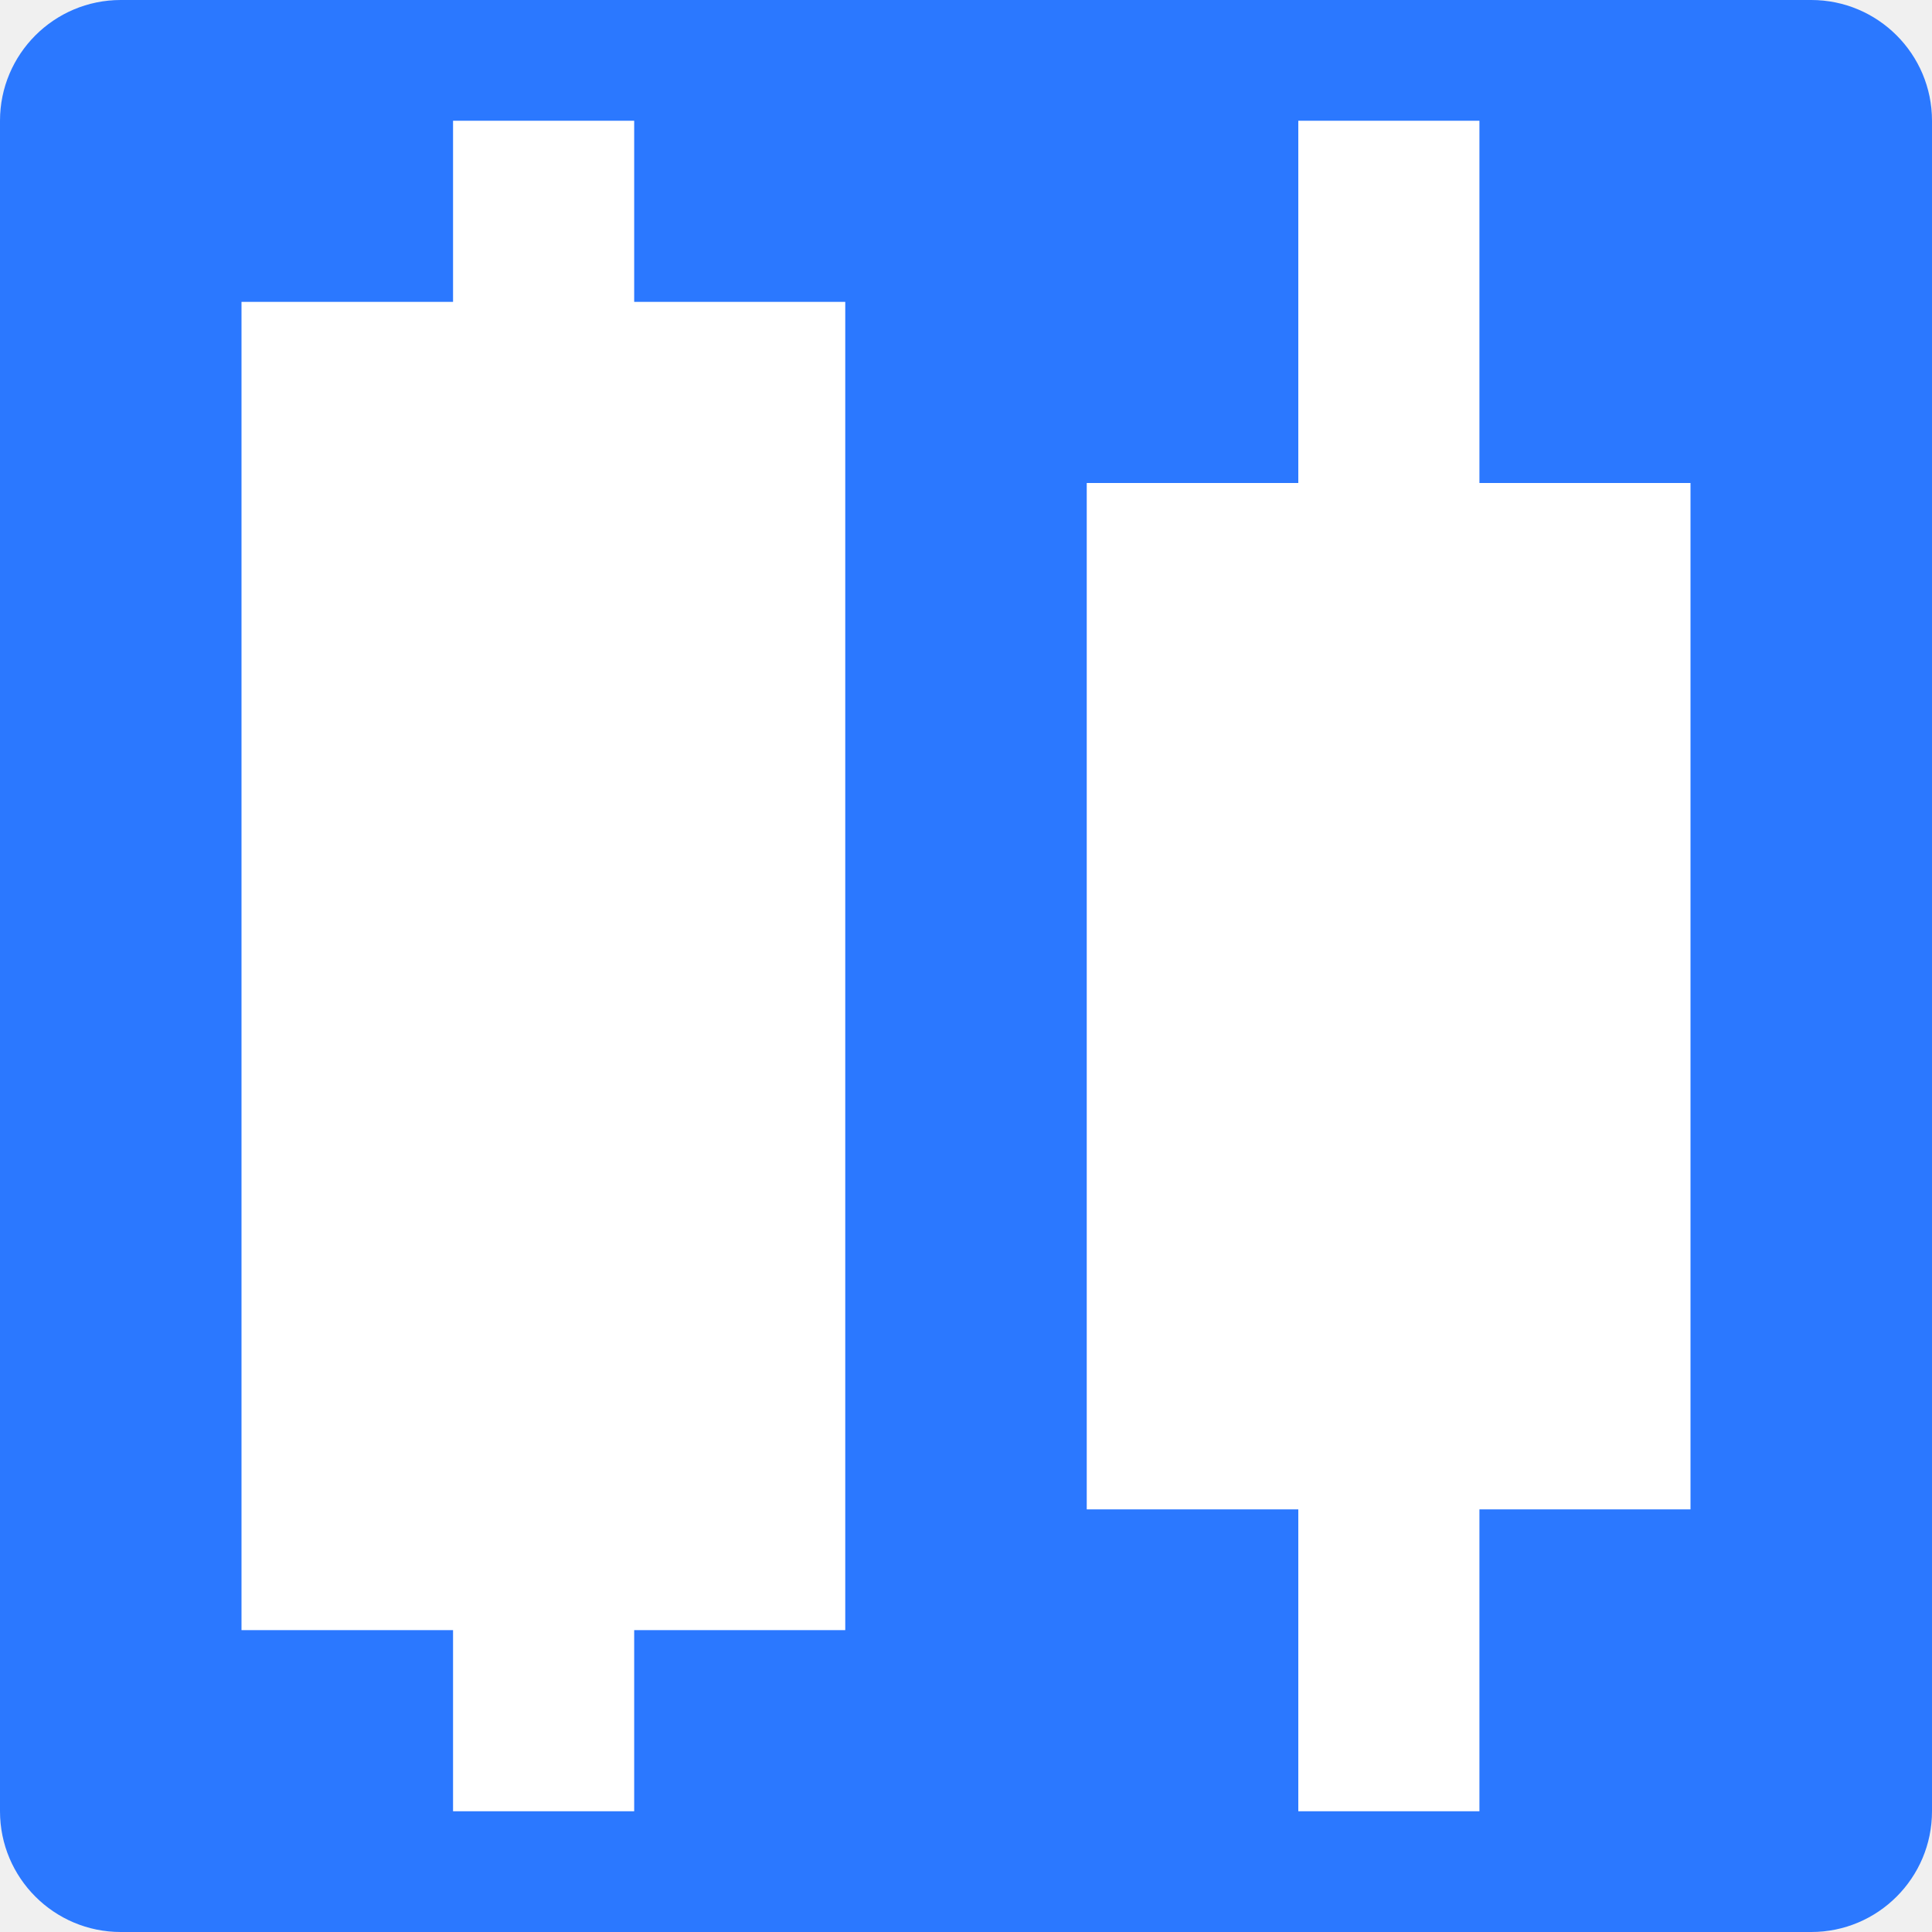
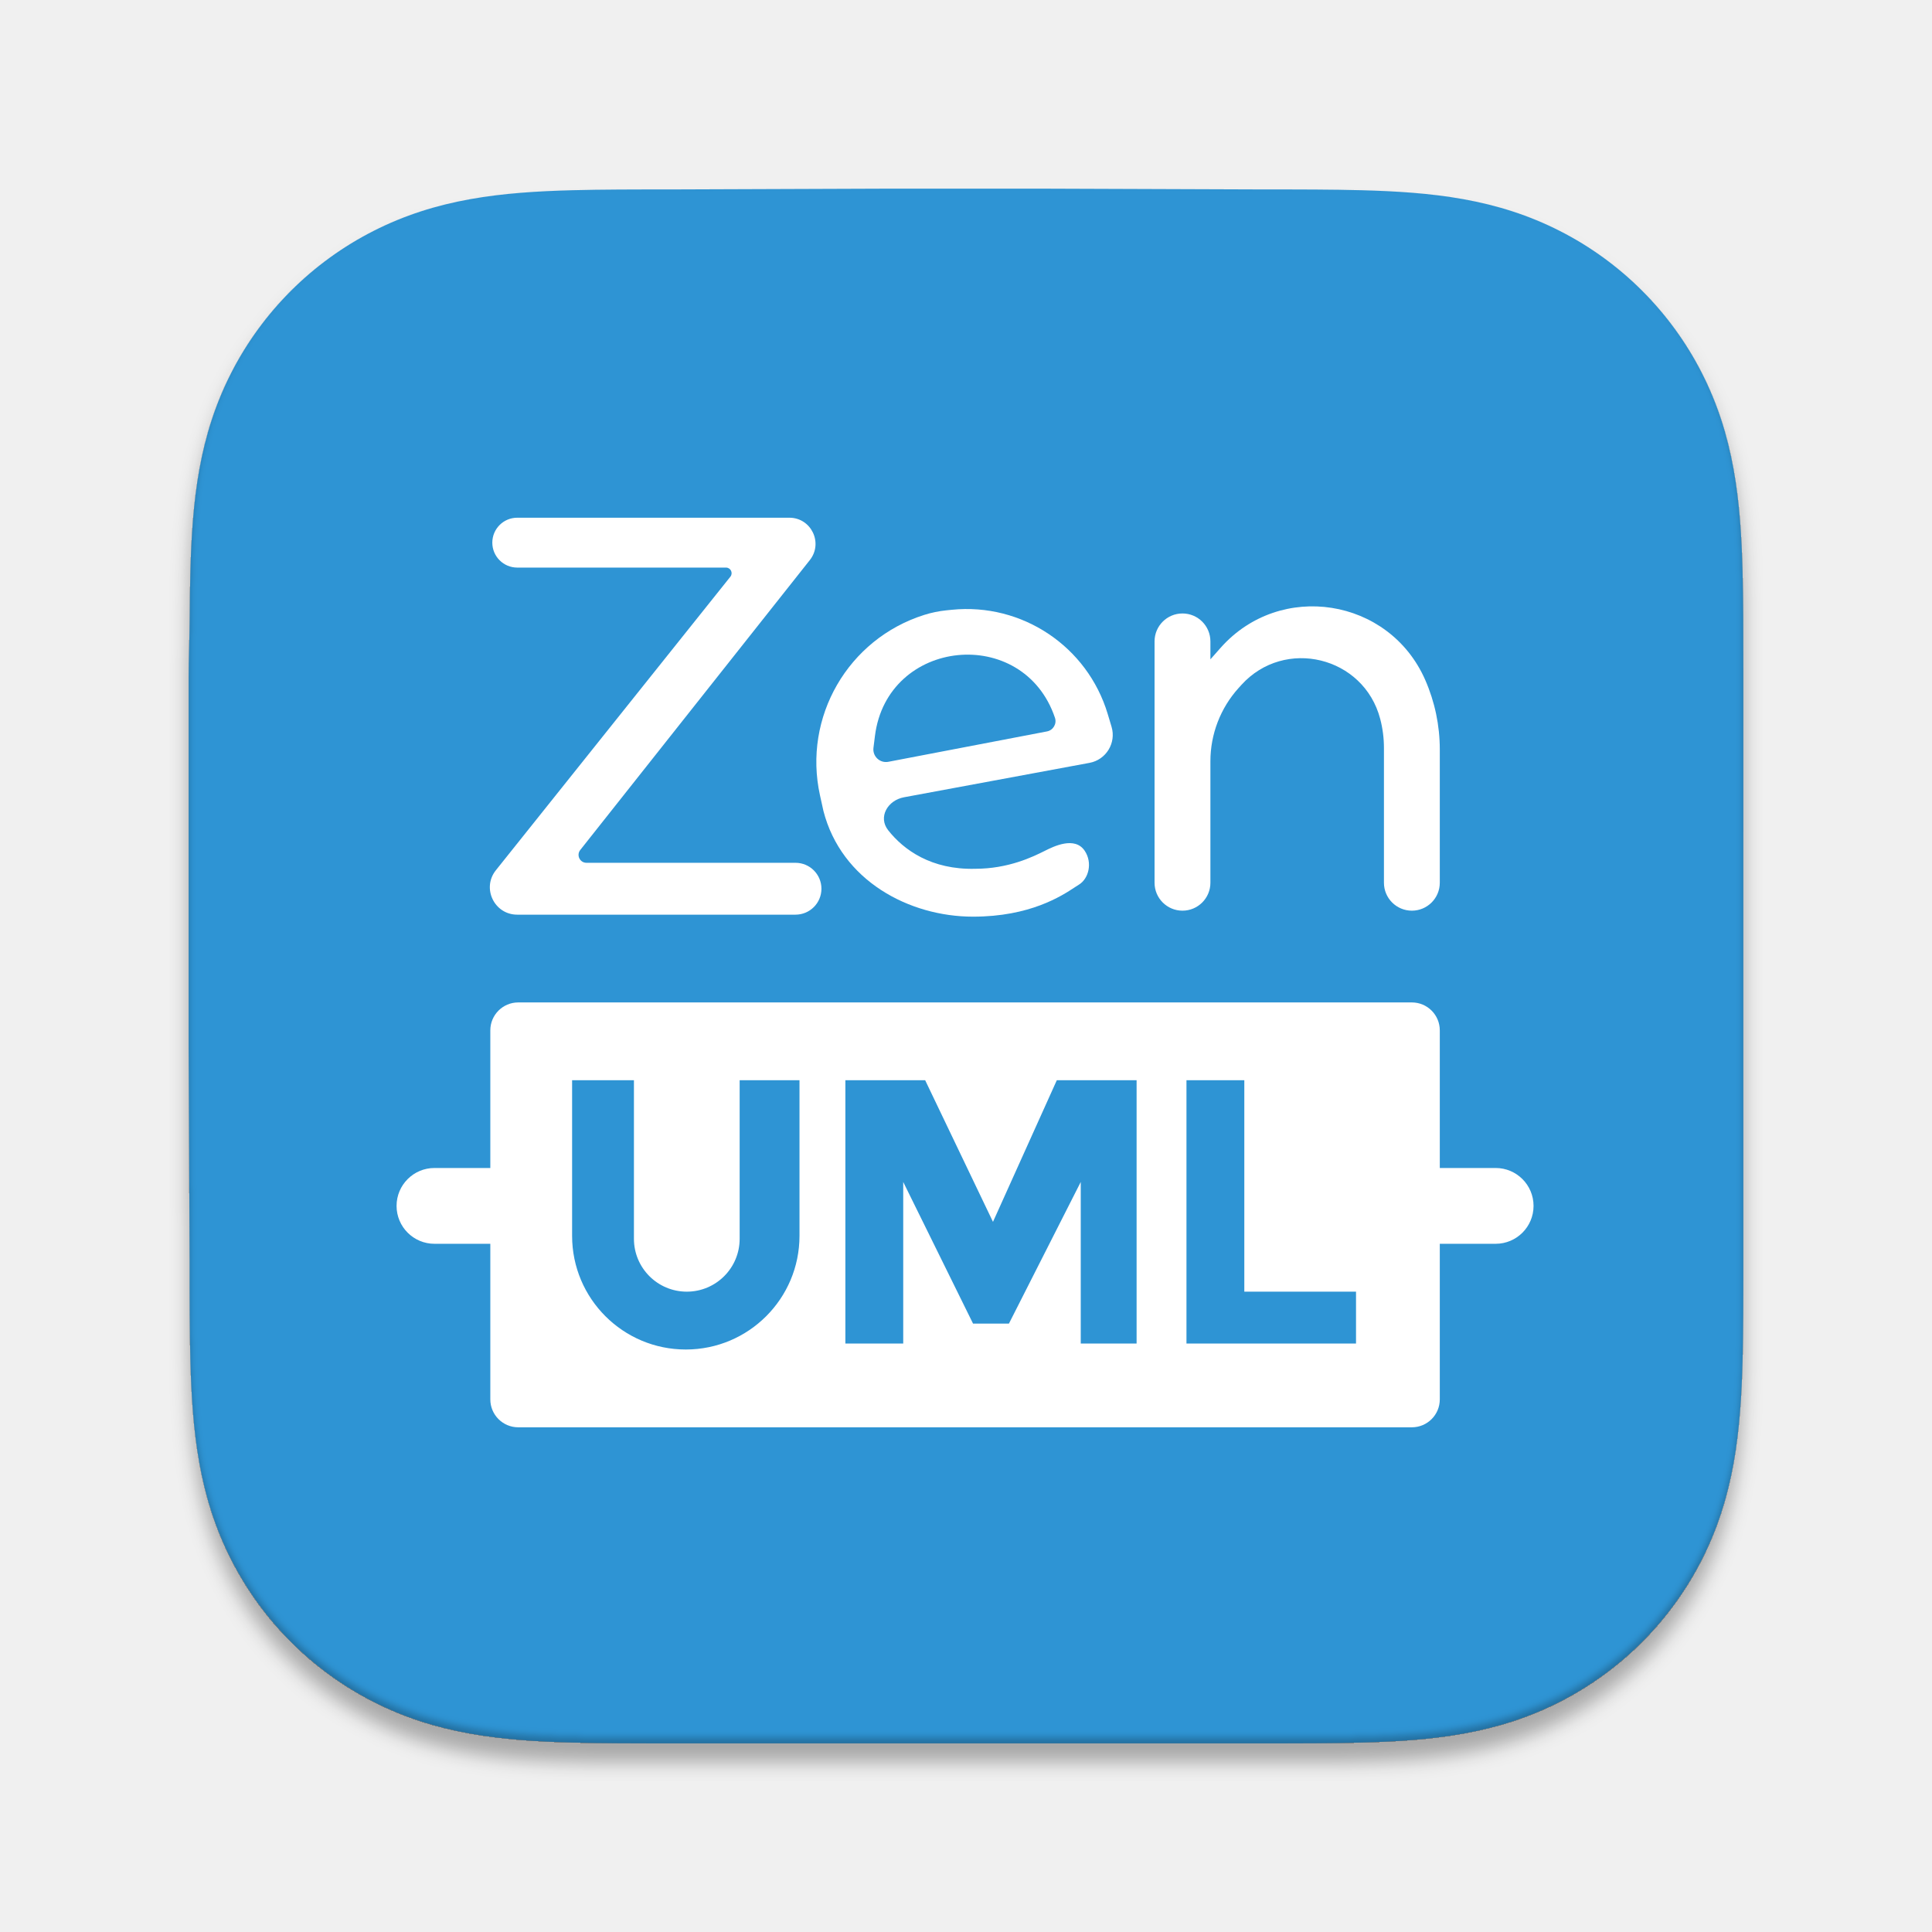
- <svg xmlns="http://www.w3.org/2000/svg" xmlns:xlink="http://www.w3.org/1999/xlink" version="1.1" preserveAspectRatio="xMidYMid meet" viewBox="0 0 40 40" width="40" height="40">
+ <svg xmlns="http://www.w3.org/2000/svg" width="1024" height="1024" viewBox="0 0 1024 1024" fill="none">
+   <g filter="url(#filter0_di_203_2)">
+     <path fill-rule="evenodd" clip-rule="evenodd" d="M924 356.627C924 346.845 924.004 337.062 923.944 327.279C923.895 319.038 923.8 310.799 923.576 302.562C923.092 284.609 922.033 266.502 918.84 248.749C915.602 230.741 910.314 213.98 901.981 197.617C893.789 181.534 883.088 166.817 870.32 154.058C857.555 141.299 842.834 130.605 826.746 122.418C810.366 114.083 793.587 108.797 775.558 105.56C757.803 102.372 739.691 101.315 721.738 100.83C713.495 100.607 705.253 100.513 697.008 100.462C687.22 100.402 677.432 100.407 667.644 100.407L553.997 100H468.997L357.361 100.407C347.554 100.407 337.747 100.402 327.94 100.462C319.678 100.513 311.42 100.607 303.161 100.83C285.167 101.315 267.014 102.373 249.217 105.565C231.164 108.801 214.36 114.085 197.958 122.414C181.835 130.602 167.083 141.297 154.291 154.058C141.501 166.816 130.78 181.53 122.573 197.61C114.217 213.981 108.919 230.752 105.673 248.77C102.477 266.516 101.418 284.617 100.931 302.562C100.709 310.8 100.613 319.039 100.563 327.279C100.503 337.063 100 349.216 100 358.999L100.003 469.089L100 554.998L100.508 667.427C100.508 677.223 100.504 687.019 100.563 696.815C100.613 705.067 100.709 713.317 100.932 721.566C101.418 739.542 102.479 757.675 105.678 775.452C108.923 793.484 114.22 810.269 122.569 826.653C130.777 842.759 141.5 857.495 154.291 870.272C167.082 883.049 181.83 893.757 197.95 901.956C214.362 910.302 231.174 915.595 249.238 918.836C267.027 922.029 285.174 923.088 303.161 923.573C311.42 923.796 319.679 923.891 327.941 923.941C337.748 924.001 347.554 923.997 357.361 923.997L470.006 924H555.217L667.644 923.996C677.432 923.996 687.22 924.001 697.008 923.941C705.253 923.891 713.495 923.796 721.738 923.573C739.698 923.087 757.816 922.027 775.579 918.832C793.597 915.591 810.368 910.3 826.739 901.959C842.831 893.761 857.554 883.051 870.32 870.272C883.086 857.497 893.786 842.763 901.978 826.66C910.316 810.268 915.604 793.475 918.844 775.431C922.034 757.661 923.092 739.535 923.577 721.566C923.8 713.316 923.895 705.066 923.944 696.815C924.005 687.019 924 677.223 924 667.427C924 667.427 923.994 556.983 923.994 554.998V468.999C923.994 467.533 924 356.627 924 356.627Z" fill="#2E94D4" />
+   </g>
+   <path d="M384.796 300.831H274.151C266.852 300.831 260.935 294.915 260.935 287.616C260.935 280.317 266.852 274.4 274.151 274.4H418.366C429.951 274.4 436.419 287.773 429.227 296.855L307.555 450.498C305.376 453.25 307.336 457.302 310.846 457.302H421.635C429.226 457.302 435.379 463.456 435.379 471.046C435.379 478.637 429.226 484.79 421.635 484.79H274.147C261.999 484.79 255.241 470.743 262.823 461.252L387.118 305.659C388.674 303.713 387.287 300.831 384.796 300.831Z" fill="white" />
+   <path fill-rule="evenodd" clip-rule="evenodd" d="M274.679 531.309H748.321C756.495 531.309 763.122 537.936 763.122 546.11V619.06H792.725C803.819 619.06 812.812 628.053 812.812 639.147C812.812 650.241 803.819 659.235 792.725 659.235H763.122V741.699C763.122 749.873 756.495 756.5 748.321 756.5H274.679C266.505 756.5 259.878 749.873 259.878 741.699V659.235H230.275C219.181 659.235 210.188 650.241 210.188 639.147C210.188 628.053 219.181 619.06 230.275 619.06H259.878V546.11C259.878 537.936 266.505 531.309 274.679 531.309ZM335.999 572.541H303.225V655.005C303.225 688.287 330.205 715.268 363.487 715.268C396.769 715.268 423.749 688.287 423.749 655.005V572.541H392.032V656.591C392.032 672.064 379.489 684.608 364.016 684.608C348.542 684.608 335.999 672.064 335.999 656.591V572.541ZM448.066 712.096V572.541H490.355L526.301 647.605L560.133 572.541H602.422V712.096H572.82V626.46L534.759 701.524H515.729L478.726 626.46V712.096H448.066ZM628.853 572.541V712.096H718.718V684.608H659.513V572.541H628.853Z" fill="white" />
+   <path fill-rule="evenodd" clip-rule="evenodd" d="M577.46 404.331L479.13 422.569C470.455 424.178 465.279 433.094 470.737 440.027C479.012 450.539 493.696 461.038 516.786 460.475C534.548 460.475 547.446 454.131 553.789 450.959L553.935 450.886C558.279 448.713 569.645 443.026 574.934 450.959C579.163 457.303 577.048 465.761 571.762 468.932C571.207 469.266 570.523 469.715 569.705 470.254C562.735 474.84 546.006 485.848 515.729 485.848C481.897 485.848 445.951 466.818 436.436 429.815L434.611 421.547C425.472 380.154 449.471 338.638 489.902 325.899C493.718 324.697 497.647 323.888 501.628 323.484L504.46 323.196C541.688 319.42 576.36 342.59 587.113 378.432L589.141 385.192C591.716 393.776 586.272 402.696 577.46 404.331ZM470.846 403.768L554.914 387.67C558.232 387.034 560.225 383.615 559.142 380.416C542.393 330.918 470.218 338.23 463.737 390.081L462.951 396.369C462.388 400.876 466.385 404.622 470.846 403.768Z" fill="white" />
+   <path d="M611.938 467.875V339.949C611.938 331.775 618.564 325.148 626.739 325.148C634.913 325.148 641.54 331.775 641.54 339.949V349.464L646.924 343.379C678.453 307.736 736.314 316.817 755.409 360.404C760.496 372.015 763.122 384.554 763.122 397.23V467.875C763.122 476.049 756.495 482.676 748.321 482.676C740.146 482.676 733.52 476.049 733.52 467.875V396.411C733.52 391.213 732.851 386.037 731.532 381.009C722.842 347.906 680.877 337.673 657.924 363.06L656.497 364.638C646.87 375.286 641.54 389.129 641.54 403.484V467.875C641.54 476.049 634.913 482.676 626.739 482.676C618.564 482.676 611.938 476.049 611.938 467.875Z" fill="white" />
  <defs>
-     <path d="M37.5 0C38.88 0 40 1.12 40 2.5C40 6 40 34 40 37.5C40 38.88 38.88 40 37.5 40C34 40 6 40 2.5 40C1.12 40 0 38.88 0 37.5C0 34 0 6 0 2.5C0 1.12 1.12 0 2.5 0C9.5 0 34 0 37.5 0Z" id="b11FlyO7Jb" />
-     <path d="M5 33.75L5 6.25L9.38 6.25L9.38 2.5L13.13 2.5L13.13 6.25L17.5 6.25L17.5 33.75L13.13 33.75L13.13 37.5L9.38 37.5L9.38 33.75L5 33.75Z" id="lcY8nAus1" />
-     <path d="M22.5 31.25L22.5 10L26.88 10L26.88 2.5L30.63 2.5L30.63 10L35 10L35 31.25L30.63 31.25L30.63 37.5L26.88 37.5L26.88 31.25L22.5 31.25Z" id="aAmAYfNxz" />
+     <filter id="filter0_di_203_2" x="90" y="97" width="844" height="847" filterUnits="userSpaceOnUse" color-interpolation-filters="sRGB">
+       <feFlood flood-opacity="0" result="BackgroundImageFix" />
+       <feColorMatrix in="SourceAlpha" type="matrix" values="0 0 0 0 0 0 0 0 0 0 0 0 0 0 0 0 0 0 127 0" result="hardAlpha" />
+       <feOffset dy="10" />
+       <feGaussianBlur stdDeviation="5" />
+       <feColorMatrix type="matrix" values="0 0 0 0 0 0 0 0 0 0 0 0 0 0 0 0 0 0 0.3 0" />
+       <feBlend mode="normal" in2="BackgroundImageFix" result="effect1_dropShadow_203_2" />
+       <feBlend mode="normal" in="SourceGraphic" in2="effect1_dropShadow_203_2" result="shape" />
+       <feColorMatrix in="SourceAlpha" type="matrix" values="0 0 0 0 0 0 0 0 0 0 0 0 0 0 0 0 0 0 127 0" result="hardAlpha" />
+       <feOffset dy="-3" />
+       <feGaussianBlur stdDeviation="2" />
+       <feComposite in2="hardAlpha" operator="arithmetic" k2="-1" k3="1" />
+       <feColorMatrix type="matrix" values="0 0 0 0 0 0 0 0 0 0 0 0 0 0 0 0 0 0 0.25 0" />
+       <feBlend mode="normal" in2="shape" result="effect2_innerShadow_203_2" />
+     </filter>
  </defs>
-   <g>
-     <g>
-       <g>
-         <use xlink:href="#b11FlyO7Jb" opacity="1" fill="#2b78ff" fill-opacity="1" />
-         <g>
-           <use xlink:href="#b11FlyO7Jb" opacity="1" fill-opacity="0" stroke="#000000" stroke-width="1" stroke-opacity="0" />
-         </g>
-       </g>
-       <g>
-         <use xlink:href="#lcY8nAus1" opacity="1" fill="#ffffff" fill-opacity="1" />
-         <g>
-           <use xlink:href="#lcY8nAus1" opacity="1" fill-opacity="0" stroke="#000000" stroke-width="1" stroke-opacity="0" />
-         </g>
-       </g>
-       <g>
-         <use xlink:href="#aAmAYfNxz" opacity="1" fill="#ffffff" fill-opacity="1" />
-         <g>
-           <use xlink:href="#aAmAYfNxz" opacity="1" fill-opacity="0" stroke="#000000" stroke-width="1" stroke-opacity="0" />
-         </g>
-       </g>
-     </g>
-   </g>
</svg>
